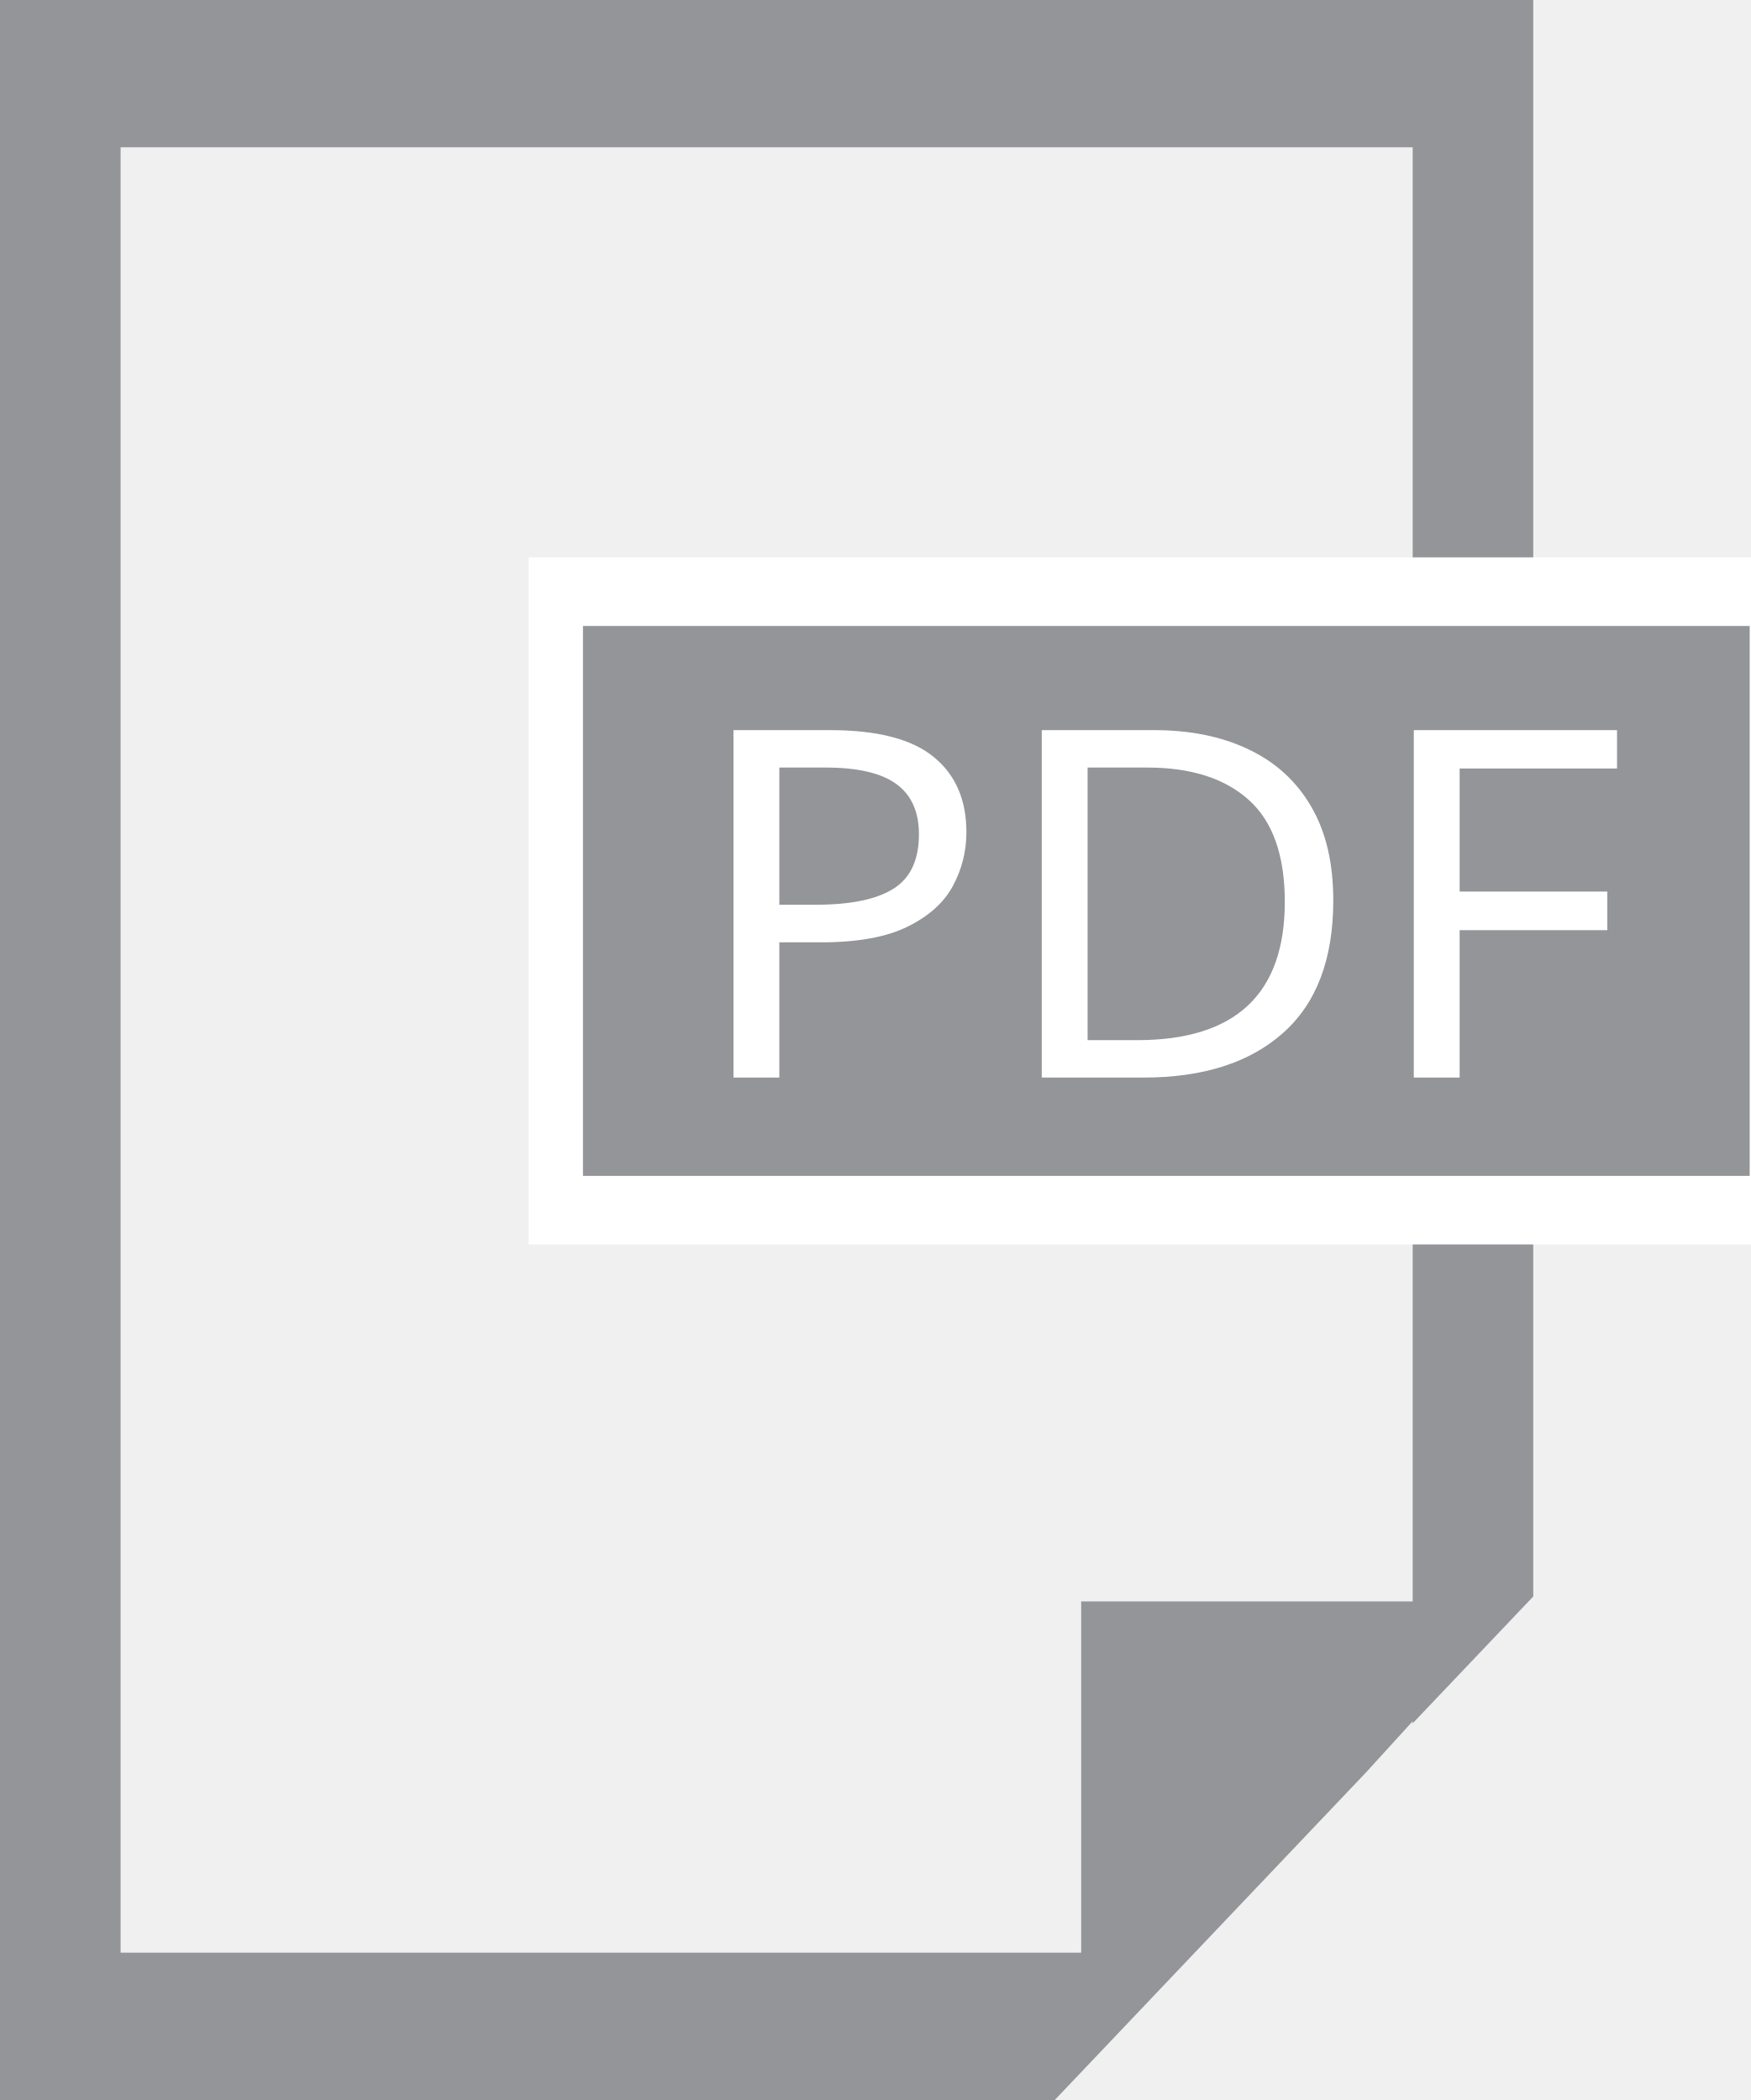
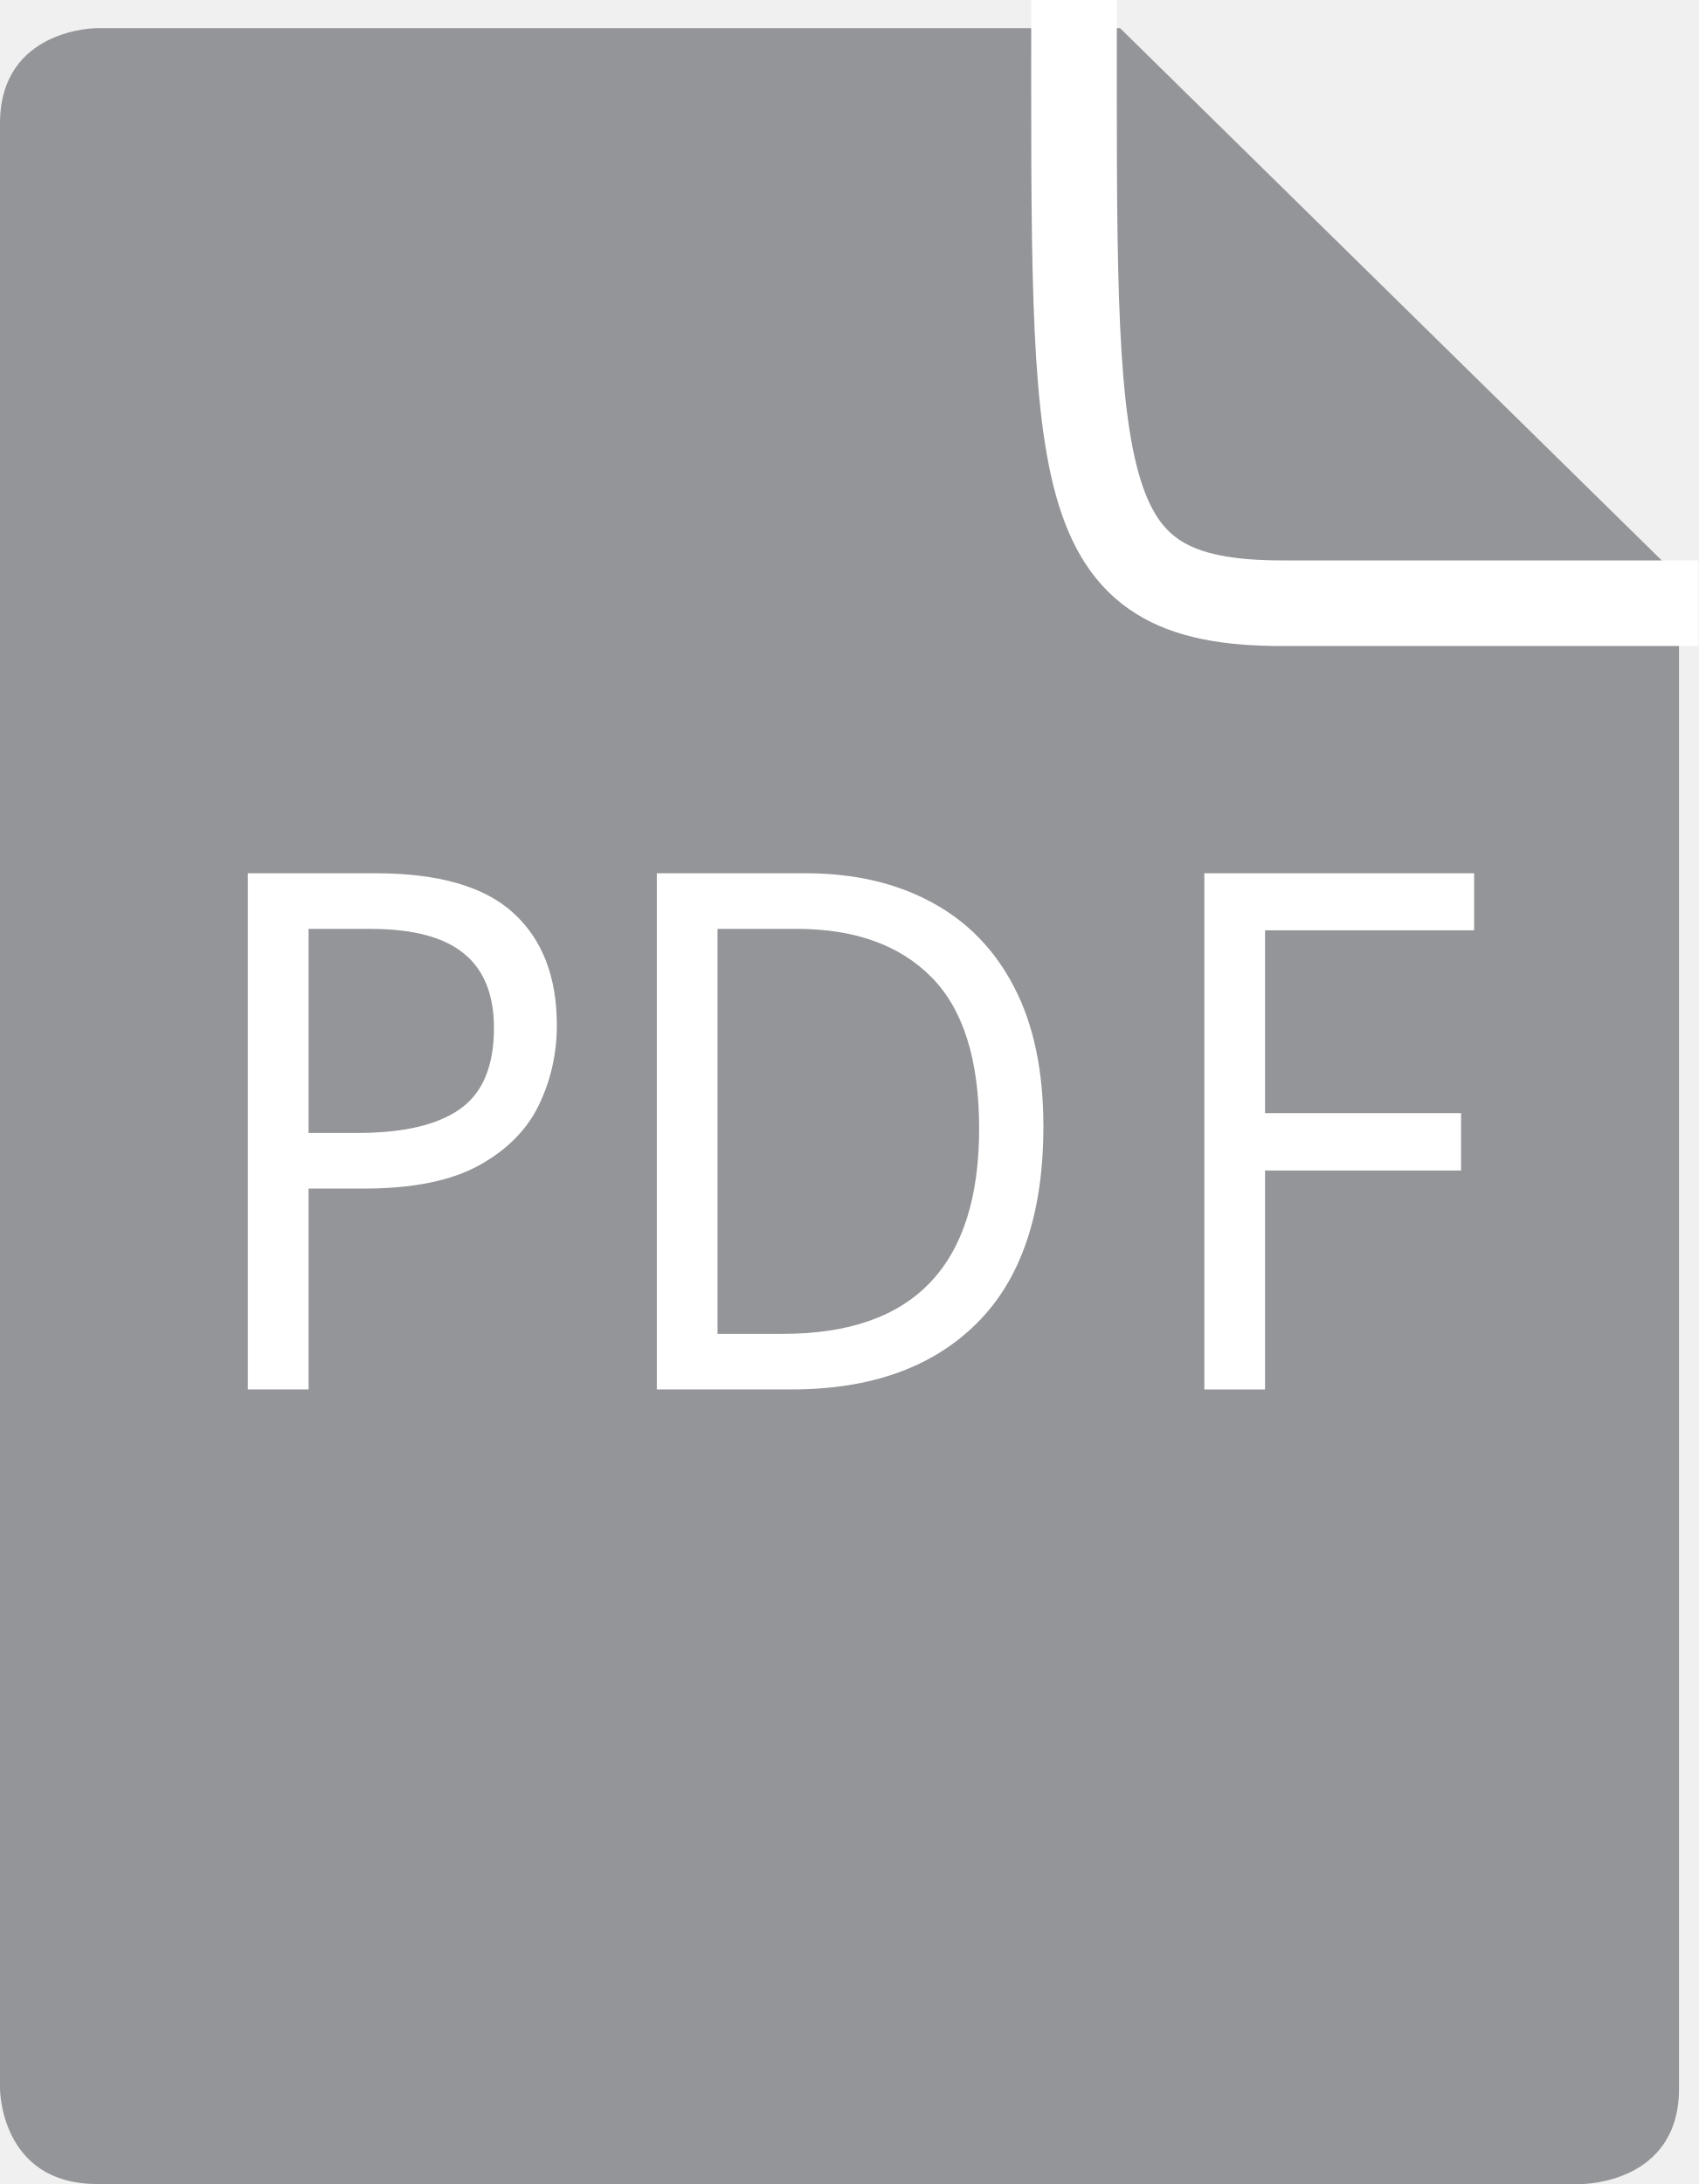
- <svg xmlns="http://www.w3.org/2000/svg" version="1.1" id="Layer_1" x="0px" y="0px" width="141.73px" height="170.08px" viewBox="0 0 141.73 170.08" enable-background="new 0 0 141.73 170.08" xml:space="preserve">
+ <svg xmlns="http://www.w3.org/2000/svg" xmlns:xlink="http://www.w3.org/1999/xlink" version="1.1" id="Layer_1" x="0px" y="0px" width="99.21px" height="127.56px" viewBox="0 0 99.21 127.56" enable-background="new 0 0 99.21 127.56" xml:space="preserve">
  <g>
-     <path fill="#939598" d="M114.385,129.702h-26.84v28.447H9.765V11.929h104.62V129.702z M124.147,129.3V0H0v170.08h85.403   l25.201-26.529l3.778-4.145v0.169L124.147,129.3z" />
-     <rect x="42.807" y="45.141" fill="#FFFFFF" width="102.219" height="55.647" />
-     <rect x="47.204" y="50.697" fill="#939598" width="94.468" height="44.539" />
-     <text transform="matrix(1.0469 0 0 1 55.3818 87.2734)" fill="#FFFFFF" font-family="'GillSans-SemiBold'" font-size="39.414">PDF</text>
+     <defs>
+       <rect id="SVGID_1_" width="99.21" height="127.56" />
+     </defs>
+     <clipPath id="SVGID_2_">
+       <use xlink:href="#SVGID_1_" overflow="visible" />
+     </clipPath>
+     <path clip-path="url(#SVGID_2_)" fill="#939598" d="M65.423,1.642H5.669c0,0-5.669,0-5.669,5.57v114.778c0,0,0,5.57,5.669,5.57   h86.737c0,0,5.669,0,5.669-5.57V33.726L65.423,1.642z" />
+     <g clip-path="url(#SVGID_2_)">
+       <text transform="matrix(1.0177 0 0 1.0883 10.6455 81.1533)" fill="#FFFFFF" font-family="'GillSans-SemiBold'" font-size="38.797">PD</text>
+     </g>
+     <g clip-path="url(#SVGID_2_)">
+       <text transform="matrix(1.0177 0 0 1.0883 66.5156 81.1533)" fill="#FFFFFF" font-family="'GillSans-SemiBold'" font-size="38.797">F</text>
+     </g>
+     <path clip-path="url(#SVGID_2_)" fill="none" stroke="#FFFFFF" stroke-width="5" d="M62.736,0c0,28.428-0.438,35.232,12.158,35.232   h24.314" />
  </g>
</svg>
